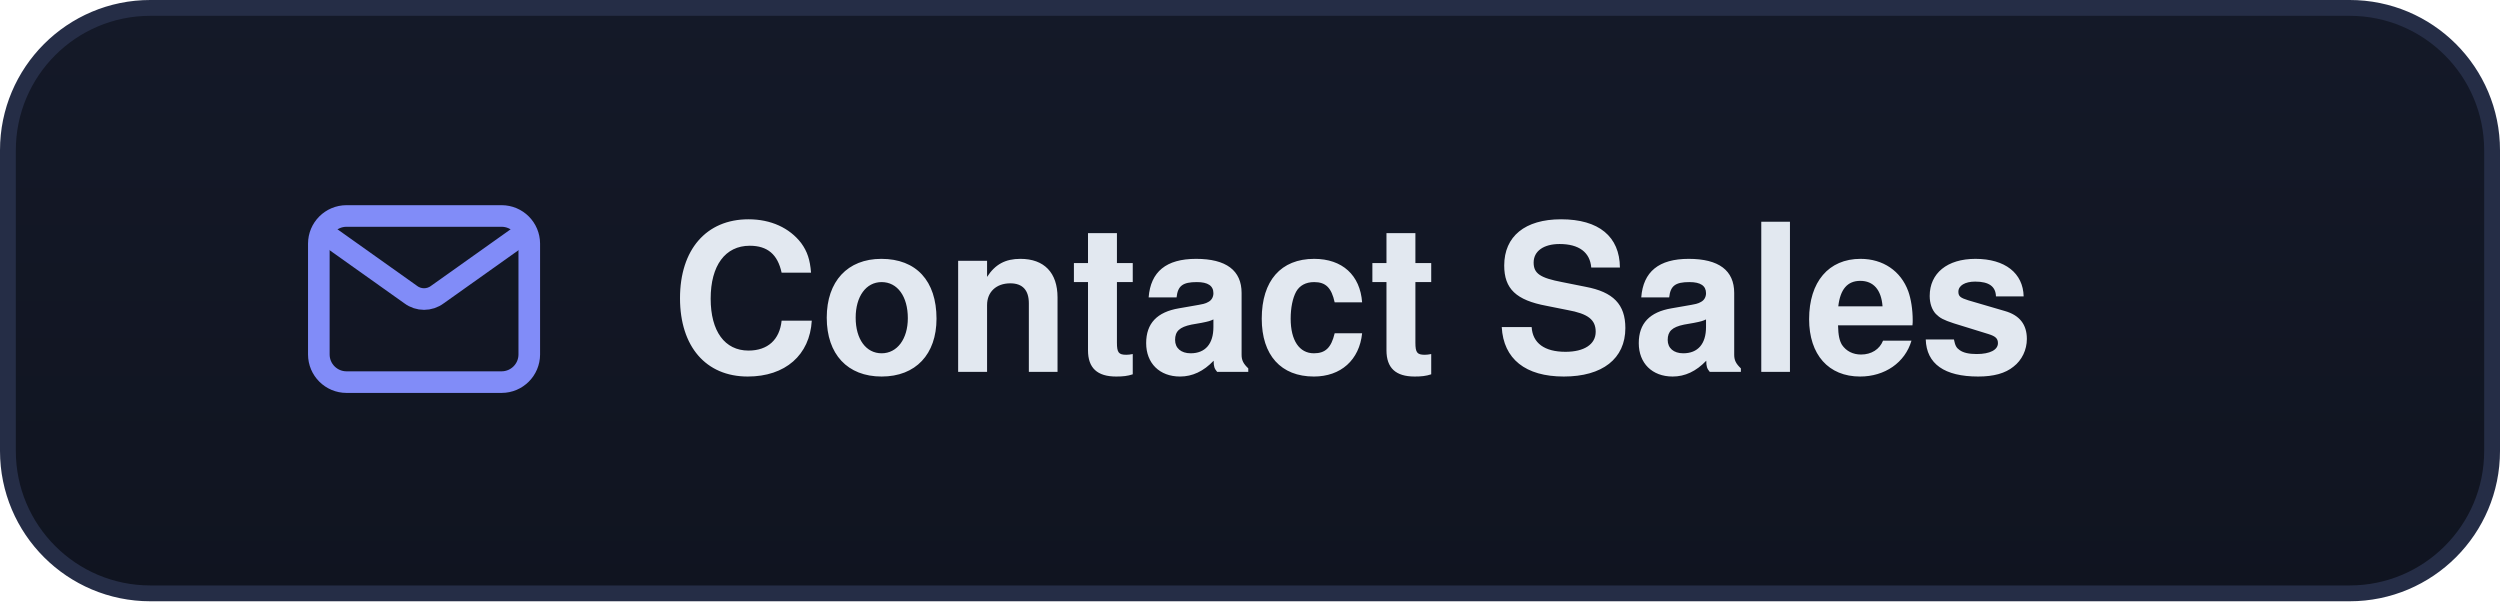
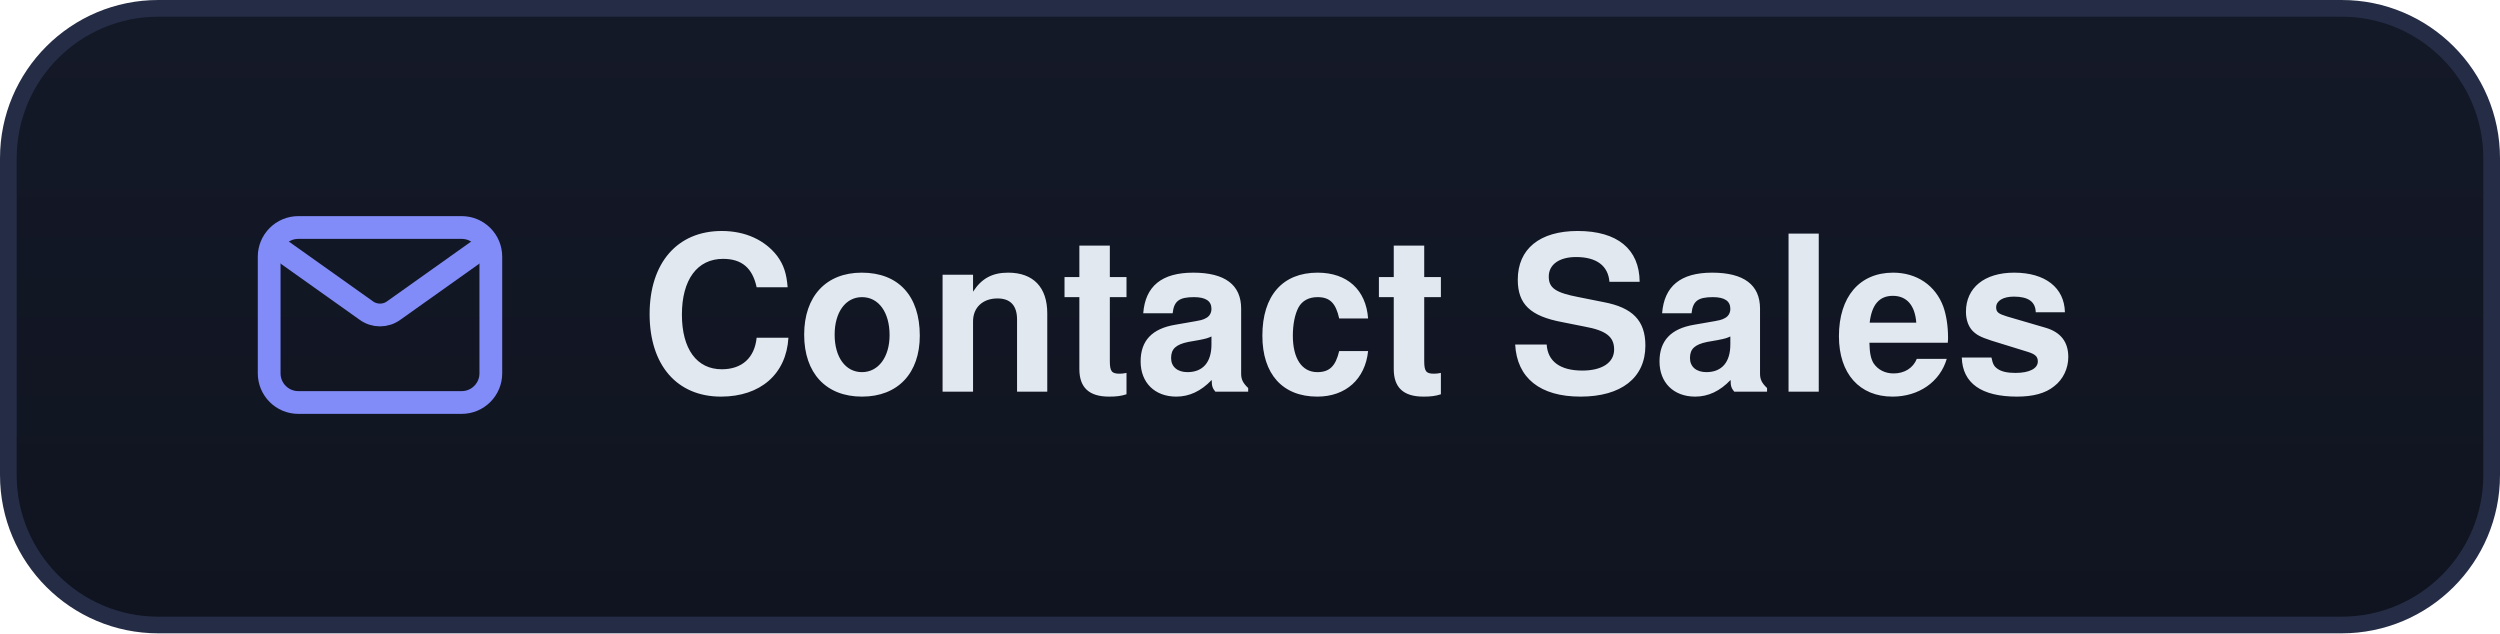
- <svg xmlns="http://www.w3.org/2000/svg" width="158" height="38" viewBox="0 0 158 38" role="img" aria-label="Contact Sales">
+ <svg xmlns="http://www.w3.org/2000/svg" width="150" height="38" viewBox="0 0 150 38" role="img" aria-label="Contact Sales">
  <defs>
    <linearGradient id="ob_btn-contact_dark" x1="0%" y1="0%" x2="0%" y2="100%">
      <stop offset="0%" stop-color="#141928" />
      <stop offset="100%" stop-color="#101420" />
    </linearGradient>
    <clipPath id="obc_btn-contact_dark">
-       <rect x="0.5" y="0.5" width="157" height="37" rx="9" />
+       <rect x="0.5" y="0.5" width="149" height="37" rx="9" />
    </clipPath>
  </defs>
  <g clip-path="url(#obc_btn-contact_dark)">
-     <rect width="158" height="38" fill="url(#ob_btn-contact_dark)" />
-     <g transform="translate(18.4, 10.5) scale(0.70)" fill="none" stroke="#818CF8" stroke-width="1.95" stroke-linecap="round" stroke-linejoin="round">
+     <rect width="150" height="38" fill="url(#ob_btn-contact_dark)" />
+     <g transform="translate(14.4, 10.5) scale(0.70)" fill="none" stroke="#818CF8" stroke-width="1.95" stroke-linecap="round" stroke-linejoin="round">
      <rect x="2.5" y="4.5" width="19" height="15" rx="2.5" />
      <path d="M3.2 6.2l7.6 5.4a2 2 0 0 0 2.4 0l7.6-5.4" />
    </g>
-     <text x="42.4" y="23.5" font-family="-apple-system, BlinkMacSystemFont, 'Segoe UI', Helvetica, Arial, sans-serif" font-size="13" font-weight="600" fill="#E2E8F0">Contact Sales</text>
+     <text x="38.4" y="23.5" font-family="-apple-system, BlinkMacSystemFont, 'Segoe UI', Helvetica, Arial, sans-serif" font-size="13" font-weight="600" fill="#E2E8F0">Contact Sales</text>
  </g>
-   <rect x="0.5" y="0.5" width="157" height="37" rx="9" fill="none" stroke="#252D46" stroke-width="1" />
+   <rect x="0.5" y="0.5" width="149" height="37" rx="9" fill="none" stroke="#252D46" stroke-width="1" />
</svg>
